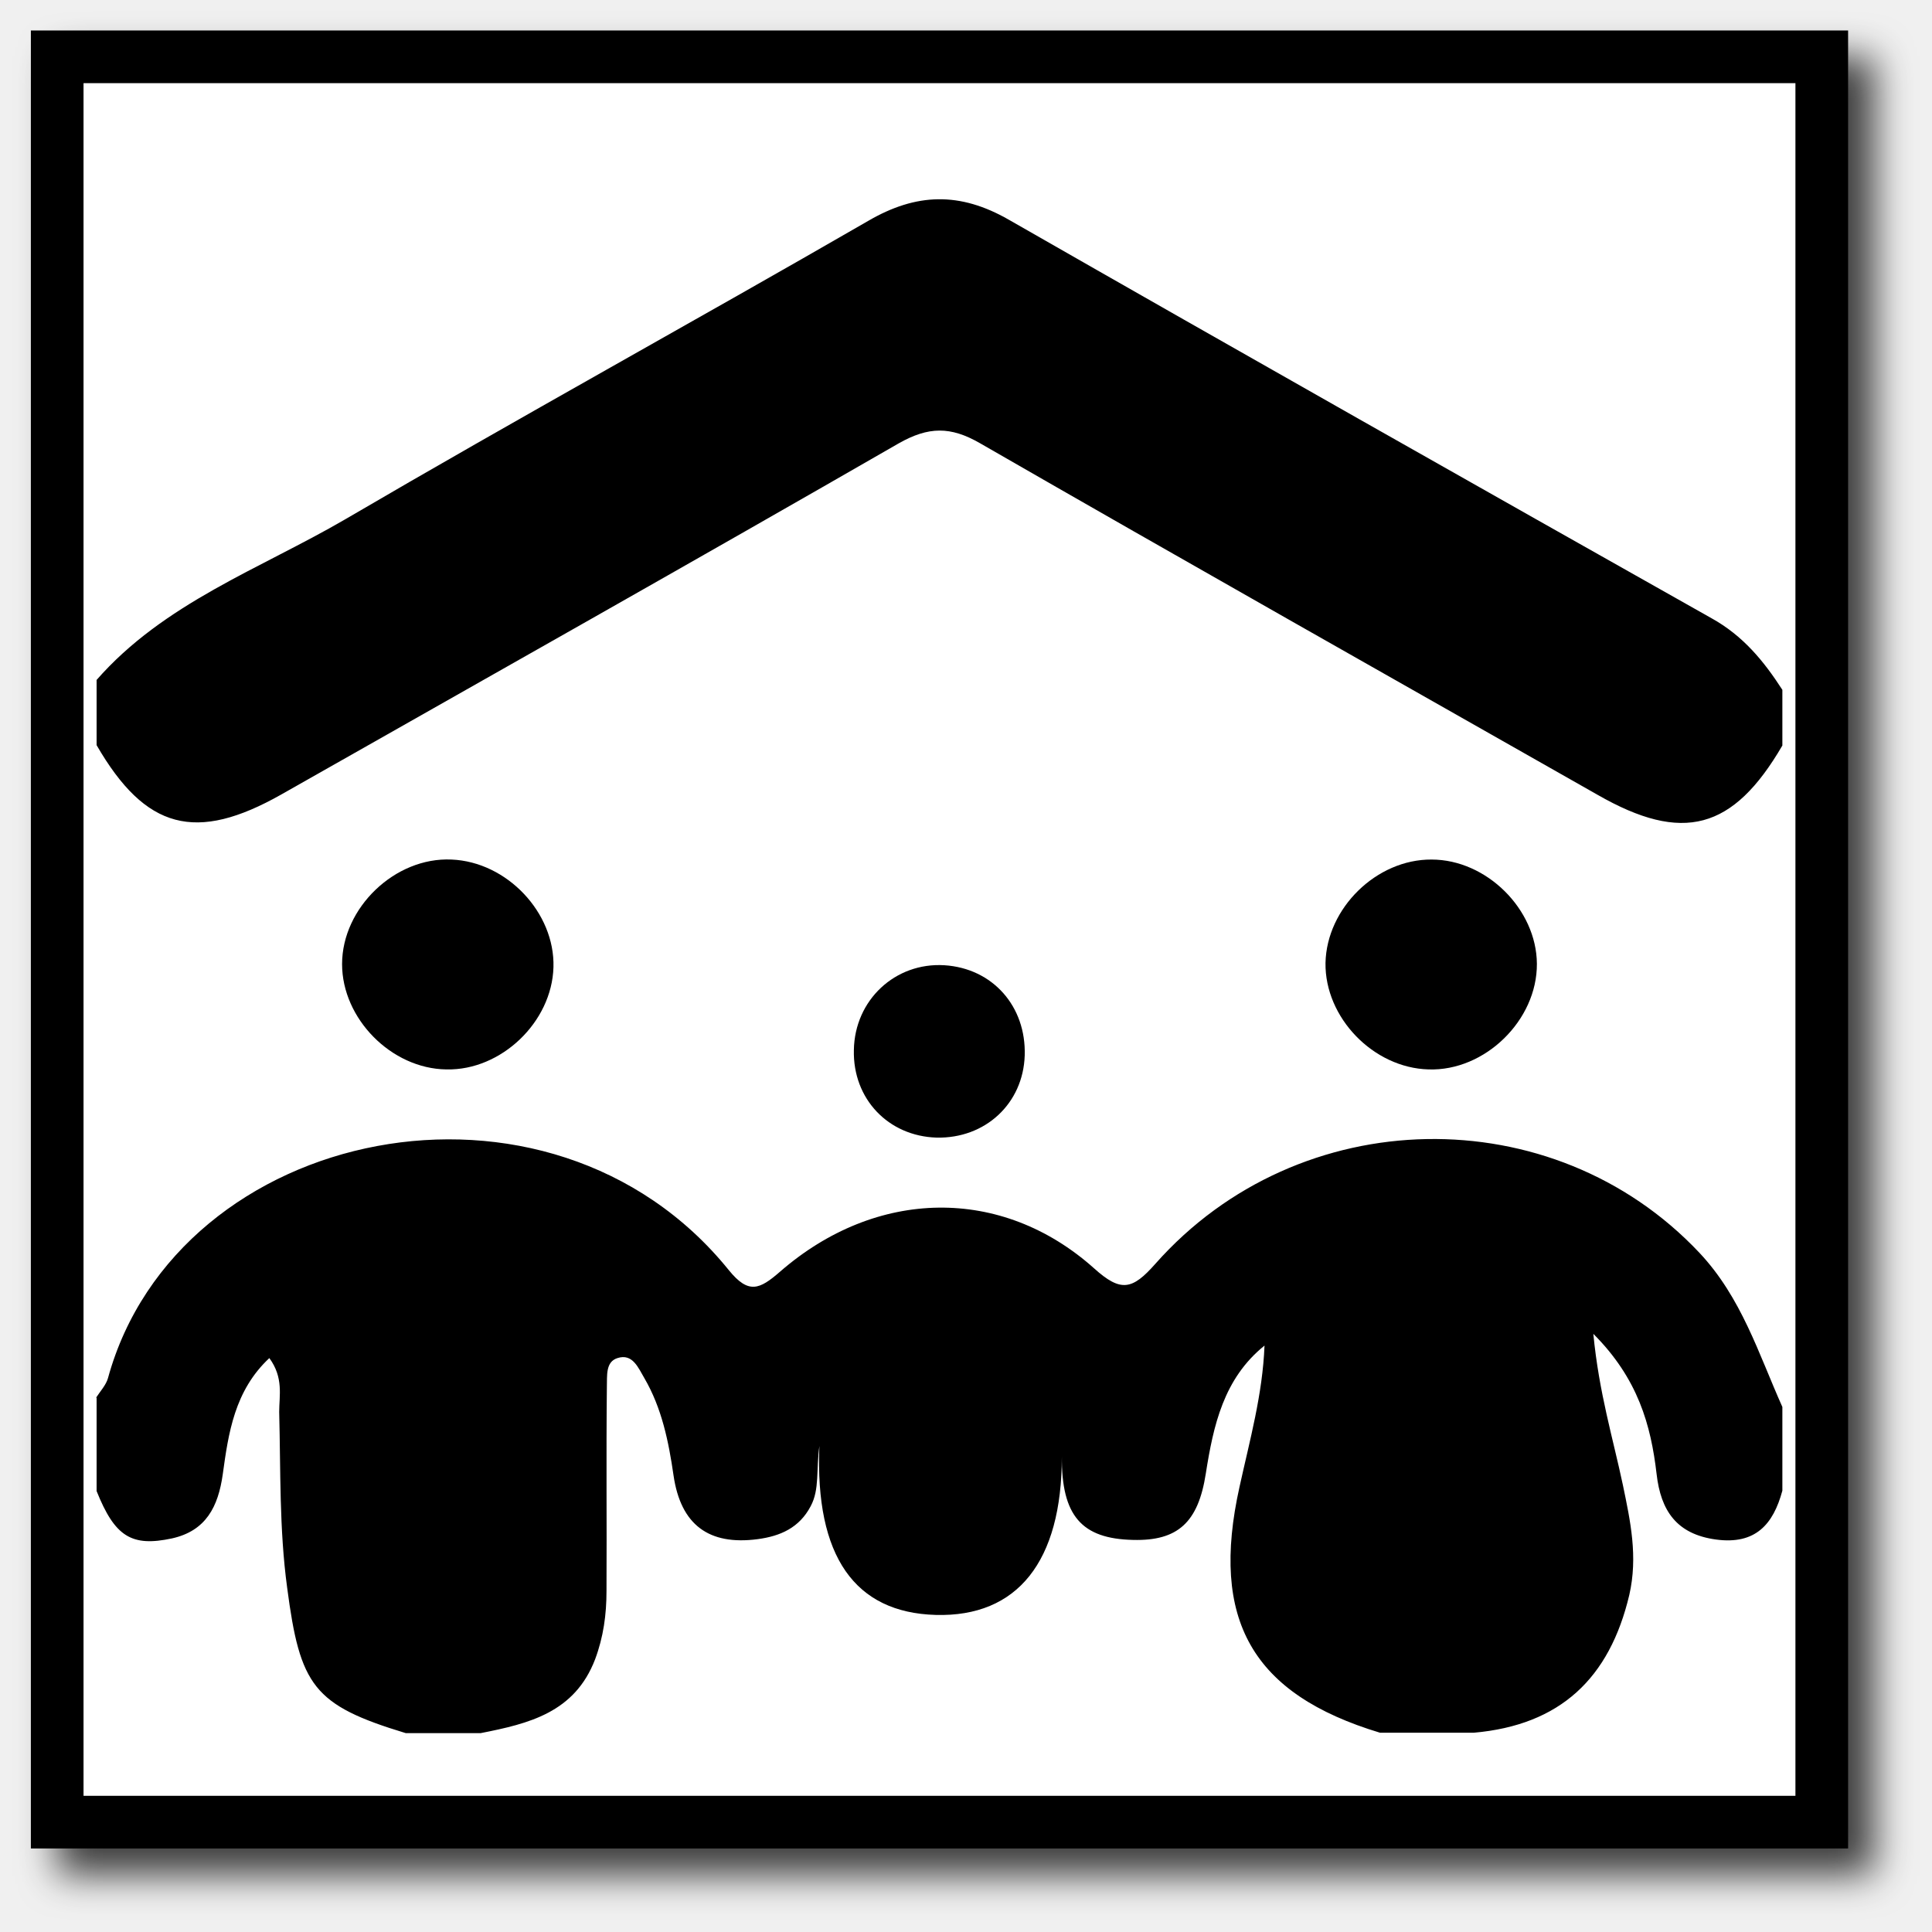
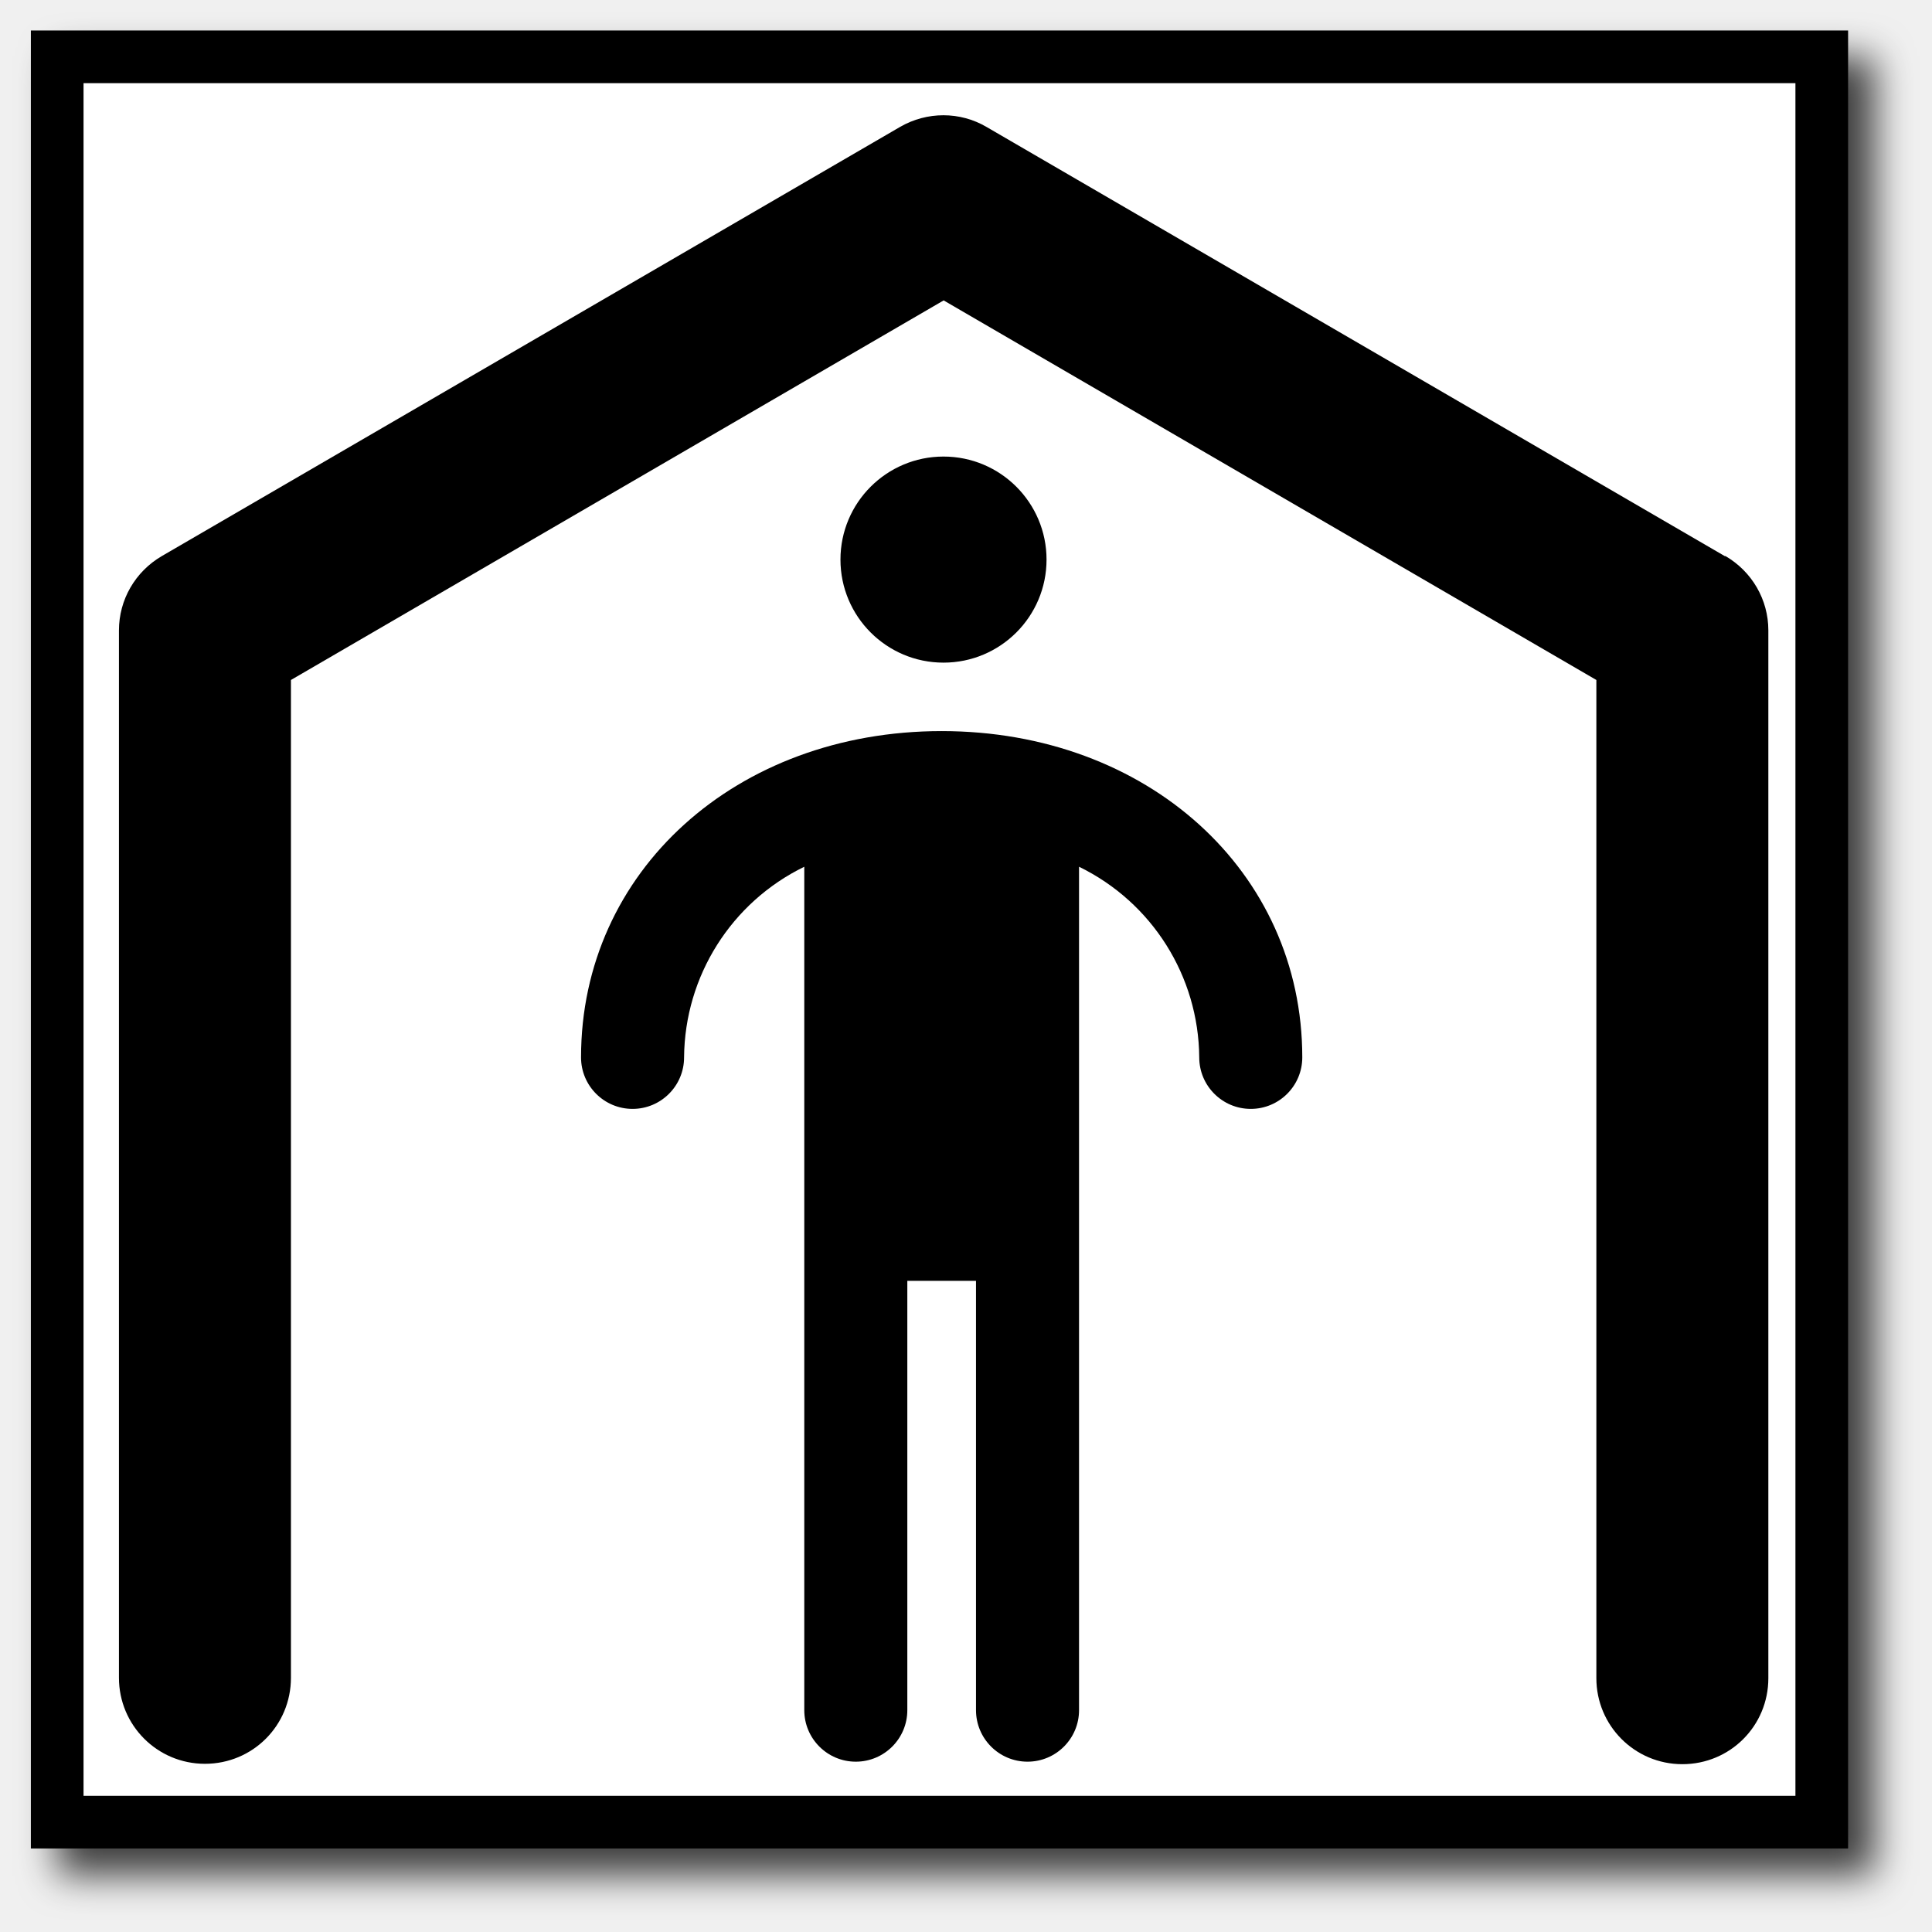
- <svg xmlns="http://www.w3.org/2000/svg" version="1.1" viewBox="0 0 510 510">
+ <svg xmlns="http://www.w3.org/2000/svg" id="Capa_1" viewBox="0 0 510 510">
  <defs>
    <style>
      .cls-1 {
        fill: #fff;
        filter: url(#drop-shadow-1);
        stroke: #000;
        stroke-width: 13.9px;
      }
    </style>
-     <filter id="drop-shadow-1">
-       <feOffset dx="6.94" dy="6.94" />
-       <feGaussianBlur result="blur" stdDeviation="4.96" />
+     <filter id="drop-shadow-1" filterUnits="userSpaceOnUse">
+       <feOffset dx="7" dy="7" />
+       <feGaussianBlur result="blur" stdDeviation="5" />
      <feFlood flood-color="#000" flood-opacity=".75" />
      <feComposite in2="blur" operator="in" />
      <feComposite in="SourceGraphic" />
    </filter>
  </defs>
-   <g>
-     <g id="Capa_1">
-       <g id="Capa_1-2" data-name="Capa_1">
-         <g id="Capa_1-2">
-           <g id="Capa_1-2-2" data-name="Capa_1-2">
-             <rect class="cls-1" x="15.1" y="15" width="465.8" height="466" />
+   <g id="Capa_1-2" data-name="Capa_1">
+     <g id="Capa_1-2">
+       <g id="Capa_1-2-2" data-name="Capa_1-2">
+         <g id="Capa_1-2-2">
+           <g id="Capa_1-2-2-2" data-name="Capa_1-2-2">
+             <g id="Capa_1-2-2-2">
+               <g id="Capa_1-2-2-2-2" data-name="Capa_1-2-2-2">
+                 <g id="Capa_1-2-2-2-2">
+                   <rect class="cls-1" x="15.1" y="15" width="465.8" height="466" />
+                 </g>
+               </g>
+             </g>
          </g>
        </g>
      </g>
-       <g>
-         <path d="M25.4,368.9c1.1-1.7,2.6-3.3,3.1-5.1,18.3-66.7,116.5-87.2,163.9-28.5,5.2,6.4,8.1,5.1,13.5.4,25.4-22.1,58.5-22.7,82.9-.9,7.1,6.4,10.1,5.7,16.2-1.2,38-42.9,105-43.9,143.6-2.9,11.1,11.8,15.6,26.6,21.9,40.7v22.1c-2.4,8.9-7.1,14.3-17.5,12.9-10.4-1.4-14.6-7.6-15.7-17.3-1.5-12.9-4.9-25.2-16.7-37,1.5,15.6,5.2,27.6,7.8,39.9,2,9.6,4,18.9,1.7,29-5.2,22-18.2,34.4-41.1,36.4h-24.7c-33.8-10.2-44.9-29.8-37.1-64.9,2.7-12.3,6.1-24.4,6.6-37.3-10.8,8.7-13.5,21.1-15.5,33.8-2,12.9-7.4,17.8-19.2,17.5-13.6-.3-18.9-6.4-18.8-22,0,27.7-11.7,42.4-33.3,41.8-21.3-.6-31.9-15.4-30.7-44.6-.9,6.4.1,11.4-2.3,15.9-3,5.7-8,7.9-14,8.7-12.9,1.7-20.3-3.8-22.2-16.8-1.3-9-3.1-17.8-7.7-25.7-1.6-2.7-3.1-6.6-7.1-5.3-3.2,1-2.7,4.7-2.8,7.5-.2,18,0,36-.1,54,0,6.2-.8,12.1-3,18-5.4,14.1-17.5,17-30.2,19.5h-19.8c-24.4-7.4-27.9-12.5-31.3-38.4-2.1-15.5-1.7-30.9-2.1-46.4,0-4.3,1.2-9-2.6-14.2-9.2,8.6-10.8,19.8-12.3,30.7-1.2,8.5-4.4,14.9-13.4,16.9-10.7,2.3-15.1-.5-19.9-12.5,0-8.2,0-16.4,0-24.6Z" />
-         <path d="M25.4,179.6c17.8-20.4,43.2-29.4,65.7-42.5,45.8-26.8,92.2-52.3,138.1-78.8,12.7-7.4,24.2-7.7,37.1-.3,61.7,35.3,123.6,70.3,185.5,105.2,8.3,4.6,13.8,11.3,18.7,18.9v14.7c-13,22.3-26.3,25.9-48.8,13-54.4-30.9-108.8-61.6-163-92.8-7.8-4.5-13.6-4.4-21.4,0-54.2,31.2-108.7,61.9-163,92.7-22.6,12.8-35.9,9.3-48.8-13v-17.2Z" />
-         <path d="M117.8,282.3c-14.5-.2-27.5-13.4-27.5-27.8,0-14.9,14-28.3,28.9-27.6,14.6.6,27.3,14,26.9,28.4-.4,14.5-13.8,27.3-28.2,27Z" />
-         <path d="M377.9,226.9c14.5,0,27.7,13.1,27.8,27.5.1,14.9-13.7,28.4-28.6,27.9-14.6-.4-27.4-13.7-27.2-28.1.3-14.5,13.5-27.4,28-27.3Z" />
-         <path d="M270.5,278.6c-.4,12.7-10.4,22-23.3,21.7-12.7-.4-22.1-10.2-21.8-23.1.2-13.2,10.9-23.2,23.9-22.4,12.7.8,21.6,10.8,21.2,23.8Z" />
-       </g>
+       <path d="M455.3,146.8l-194.9-113.3c-7-4.1-15.7-4.1-22.8,0L42.7,146.8c-7,4.1-11.3,11.5-11.3,19.6v276.5c0,12.5,10.1,22.7,22.7,22.7s22.7-10.1,22.7-22.7V179.5l172.3-100.2,172.3,100.2v263.5c0,12.5,10.1,22.7,22.7,22.7s22.7-10.1,22.7-22.7V166.4c0-8.1-4.3-15.5-11.3-19.6h-.2Z" />
    </g>
  </g>
+   <path d="M248.58,192.99c-54.27,0-95.2,37.03-95.2,86.13,0,7.51,6.09,13.6,13.6,13.6s13.6-6.09,13.6-13.6c.17-21.44,12.46-40.93,31.73-50.32v222.64c0,7.51,6.09,13.6,13.6,13.6s13.6-6.09,13.6-13.6v-113.33h18.13v113.33c0,7.51,6.09,13.6,13.6,13.6s13.6-6.09,13.6-13.6v-222.64c19.27,9.39,31.56,28.88,31.73,50.32,0,7.51,6.09,13.6,13.6,13.6s13.6-6.09,13.6-13.6c0-49.11-40.93-86.13-95.2-86.13Z" />
+   <circle cx="249.06" cy="147.72" r="27.2" />
</svg>
